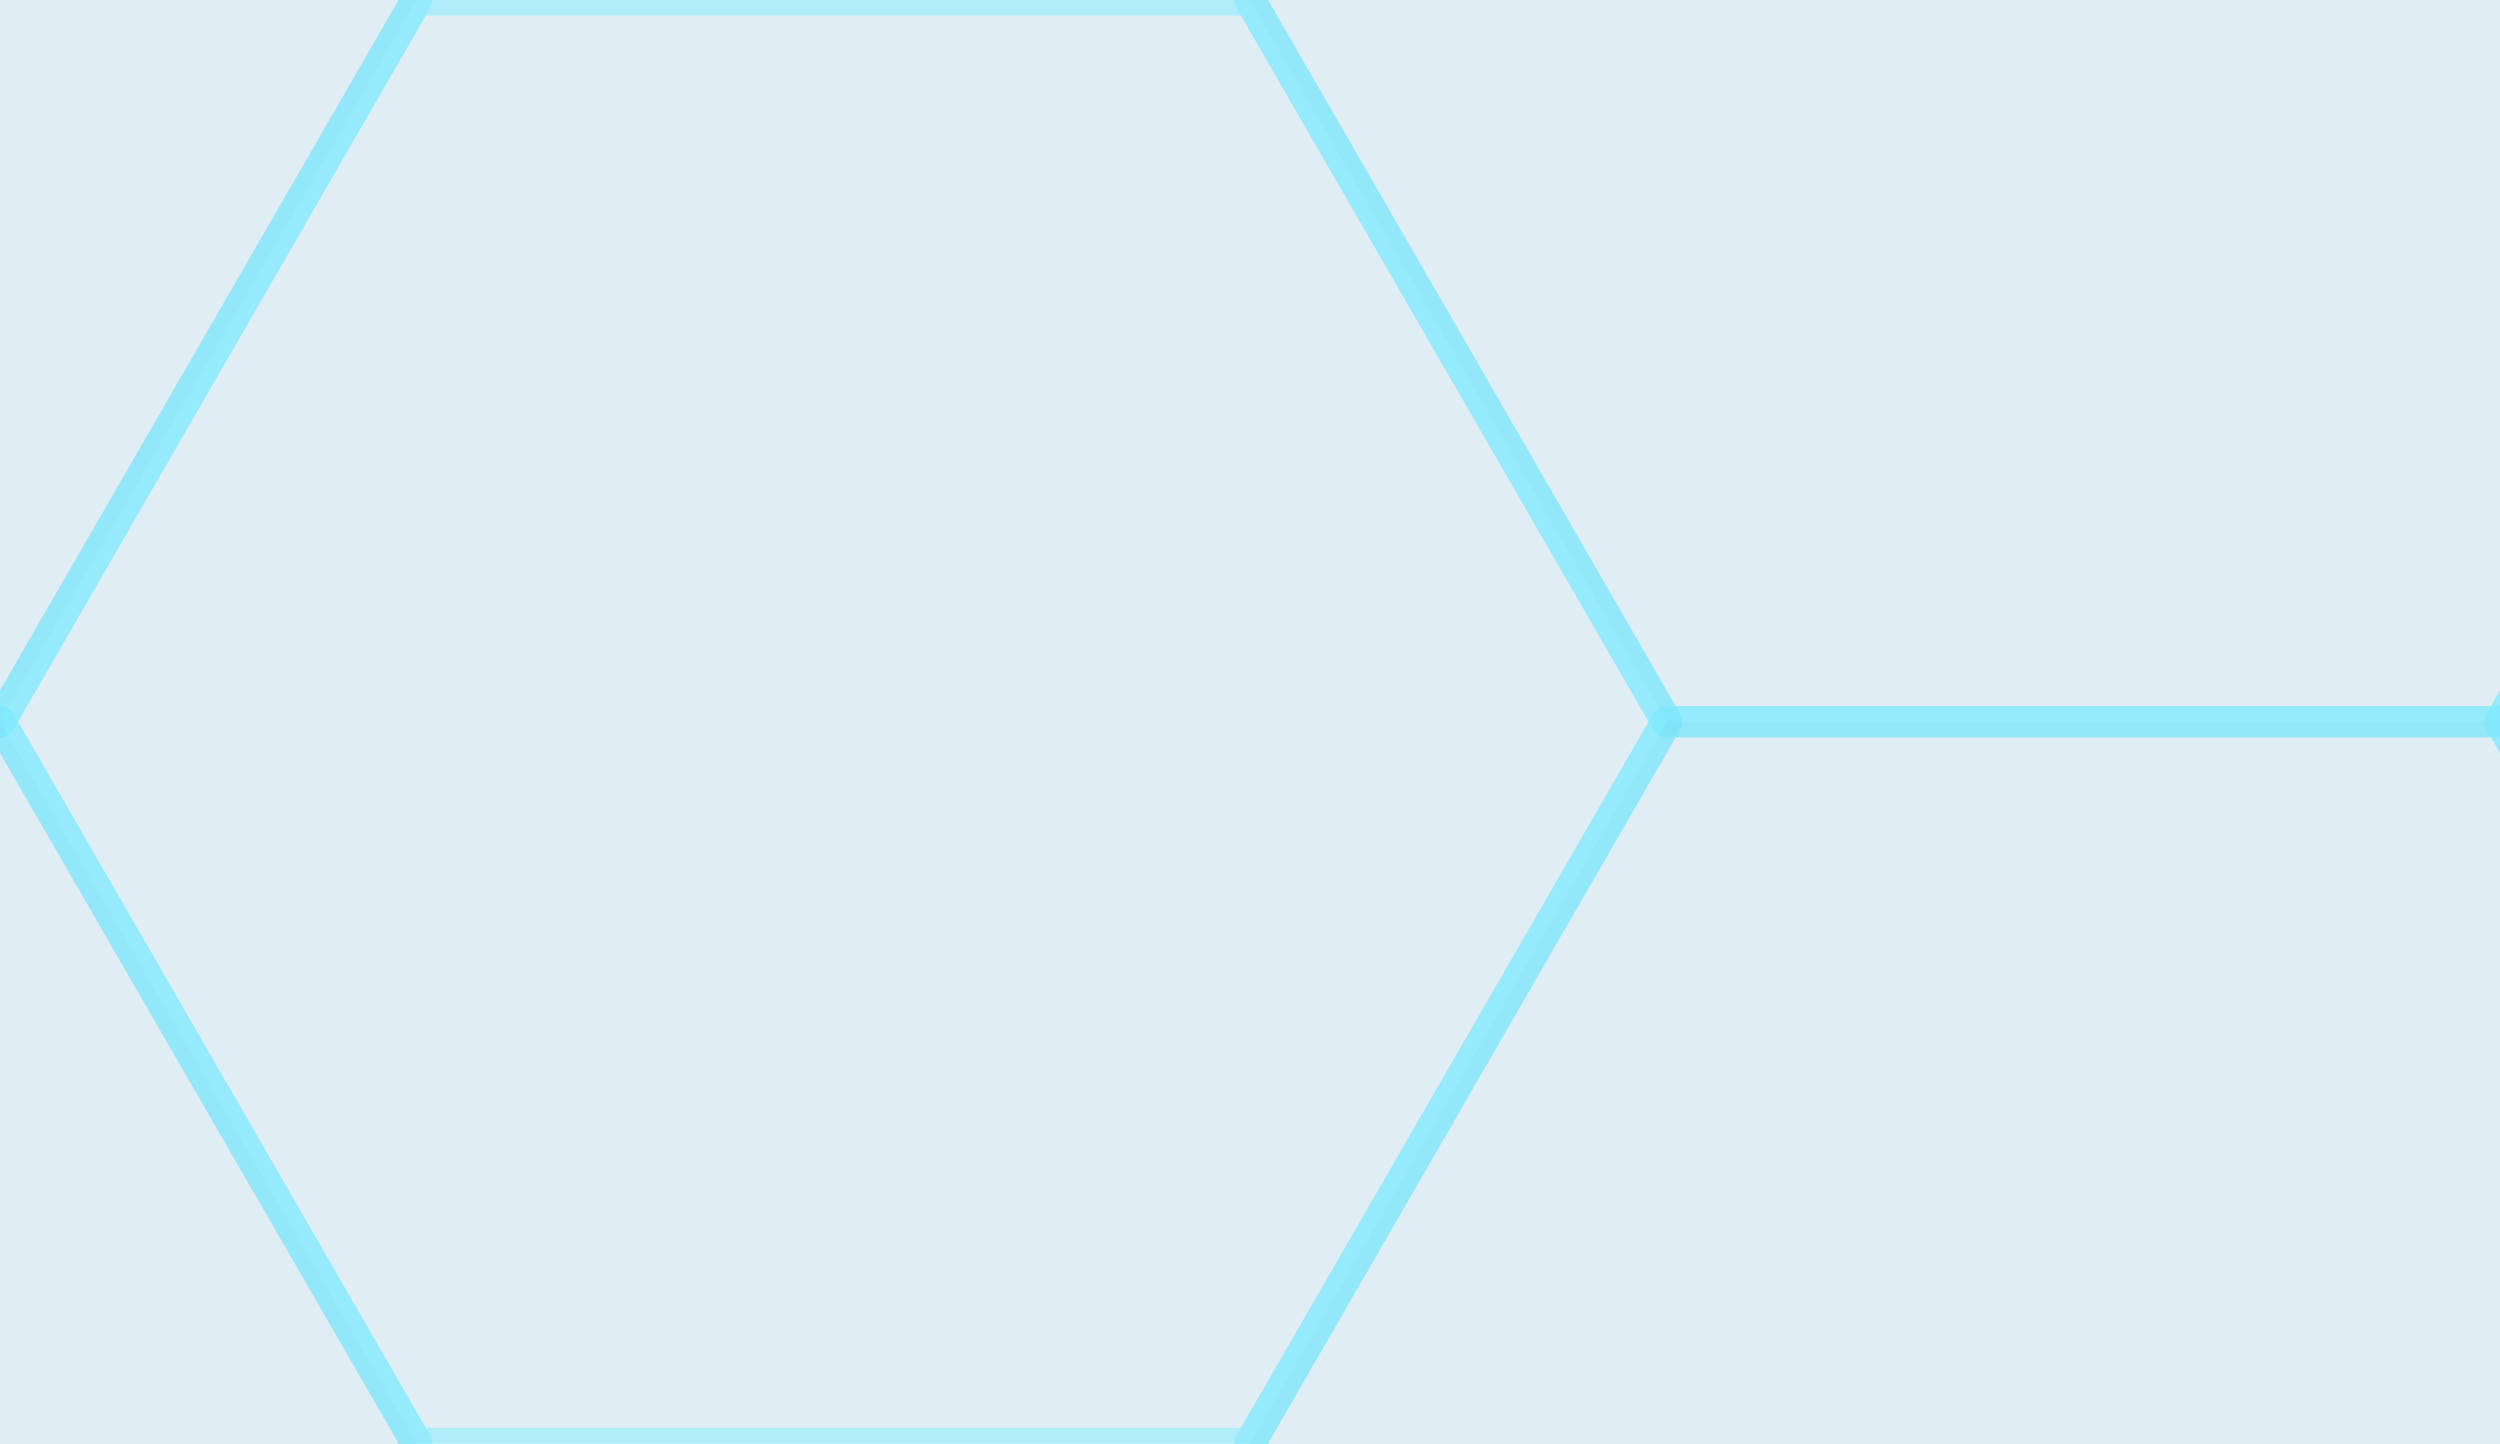
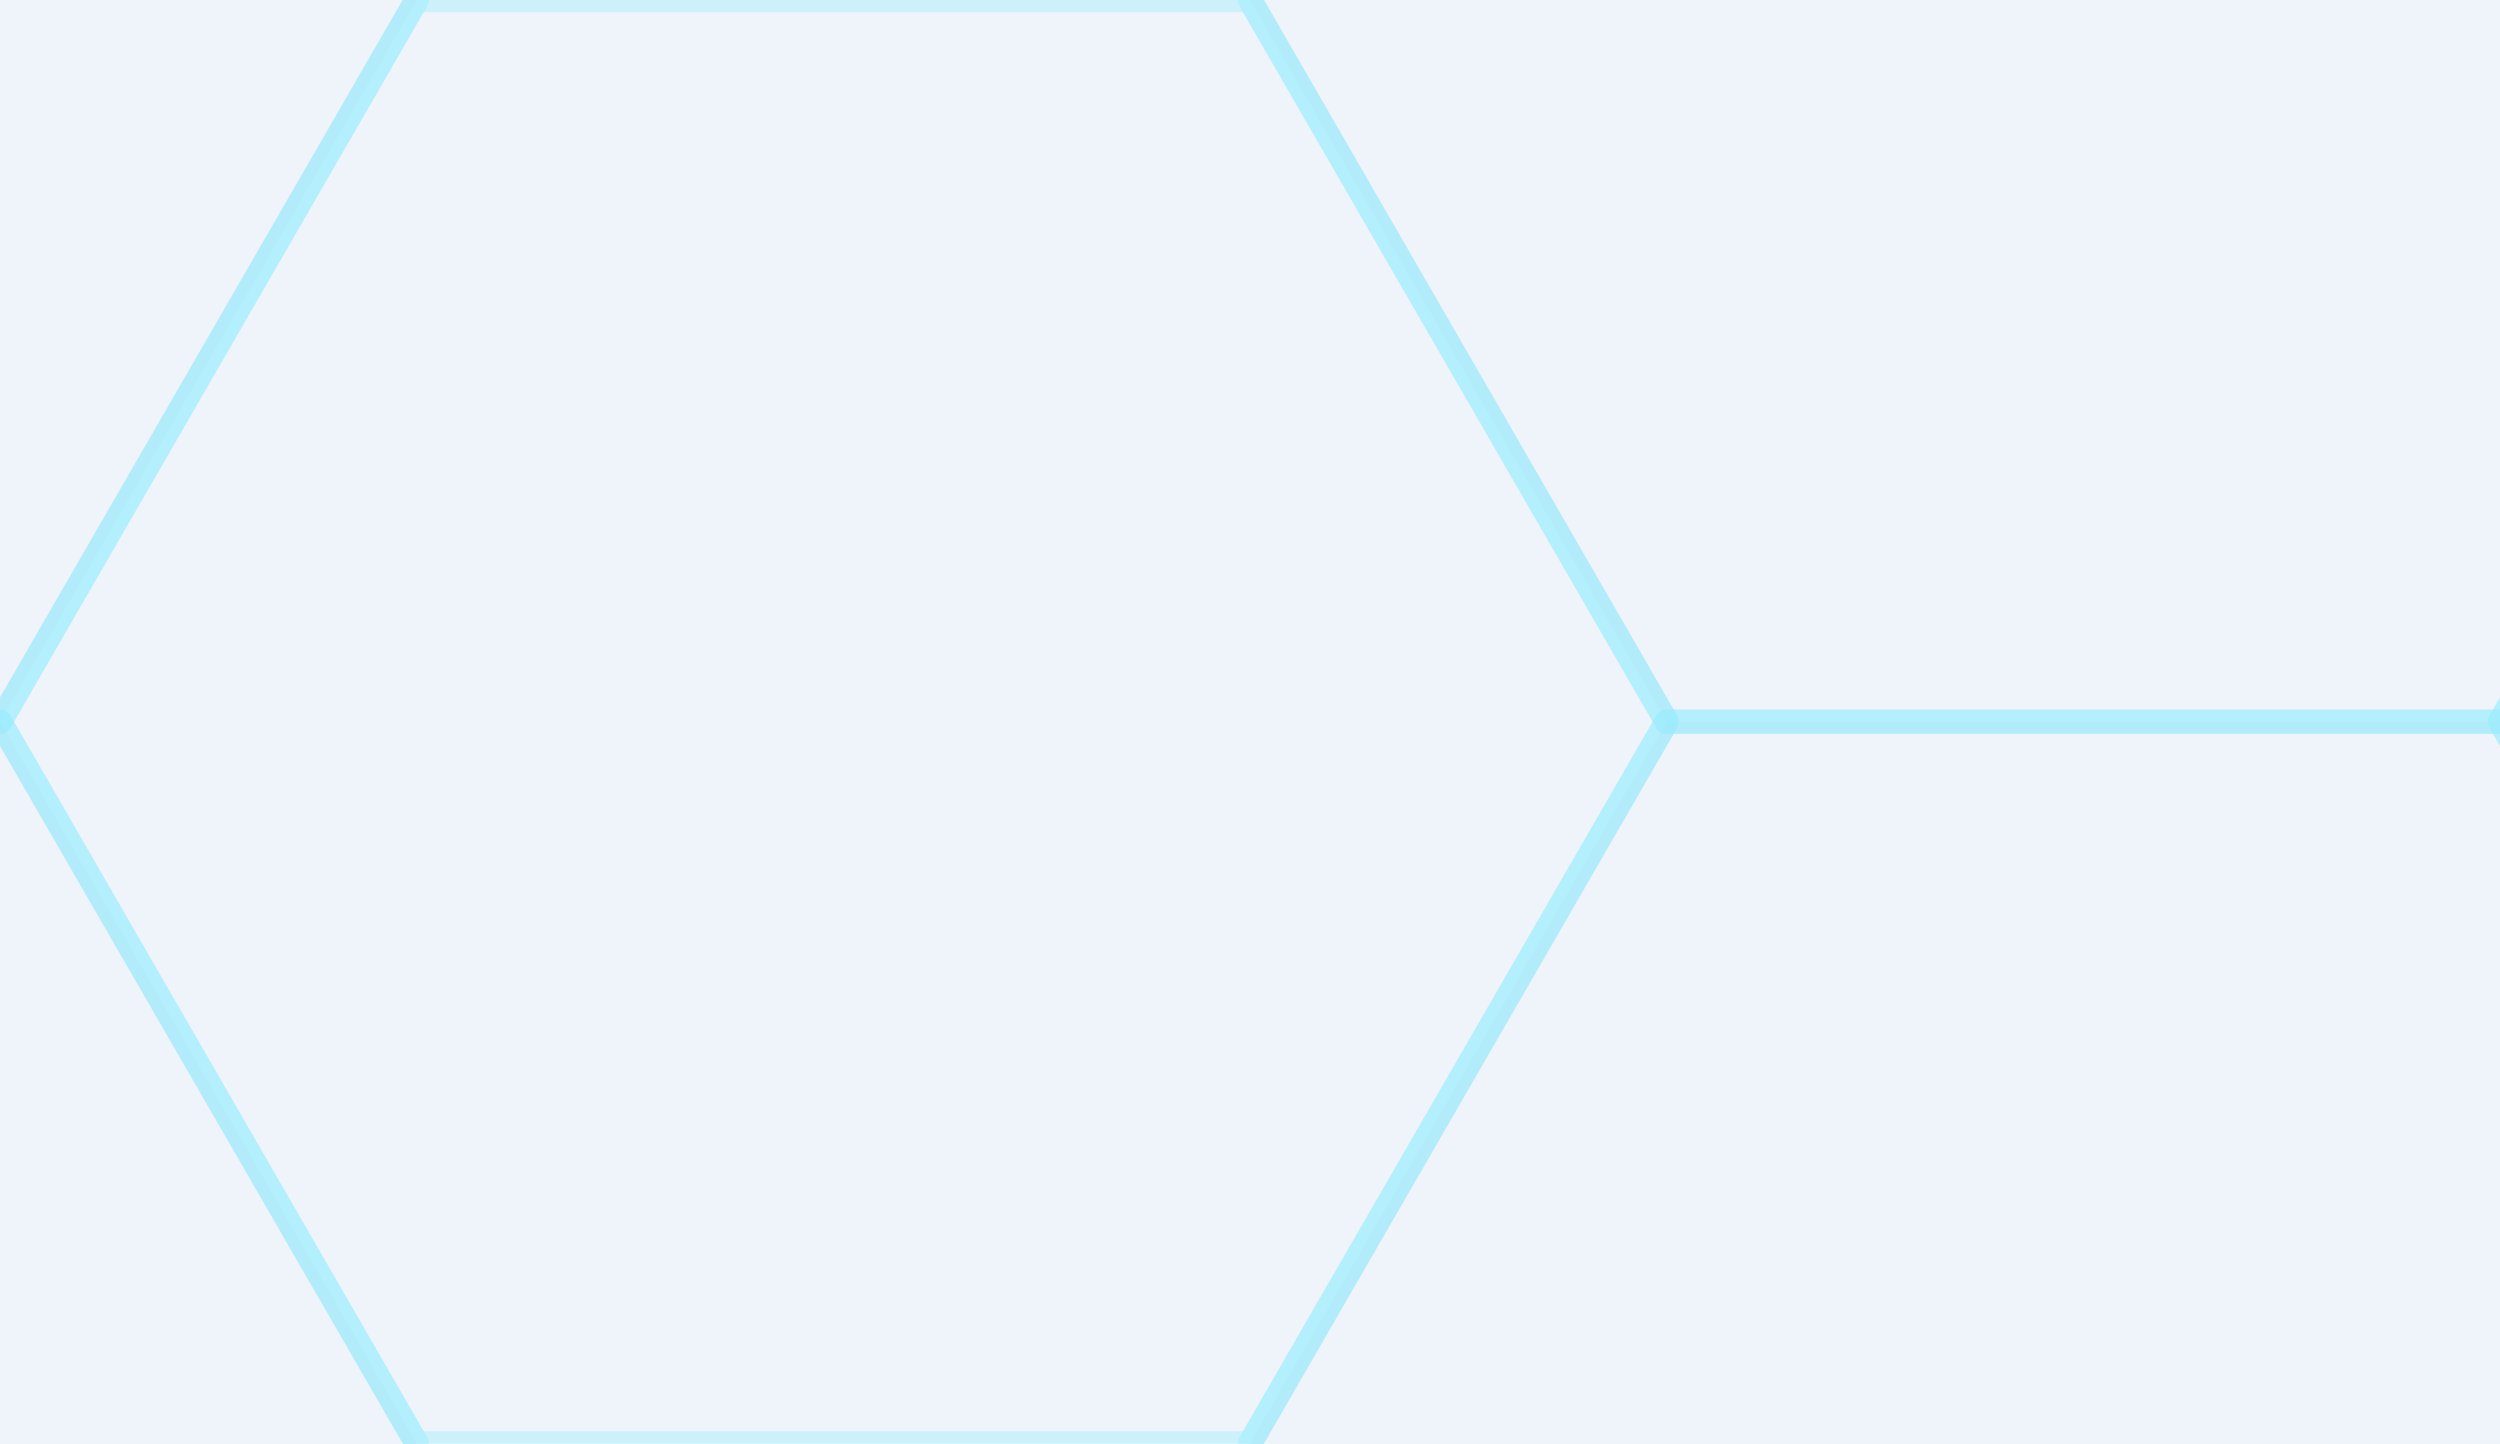
<svg xmlns="http://www.w3.org/2000/svg" width="72" height="41.569" viewBox="0 0 72 41.569">
-   <g fill="#2a7ab0" fill-opacity="0.14" stroke="#6ee9ff" stroke-opacity="0.42" stroke-width="0.9" stroke-linejoin="round">
+   <g fill="#2a7ab0" fill-opacity="0.08" stroke="#6ee9ff" stroke-opacity="0.26" stroke-width="0.7" stroke-linejoin="round">
    <path d="M48 20.785 L36 41.569 L12 41.569 L0 20.785 L12 0 L36 0 Z" />
    <path d="M84 0 L72 20.785 L48 20.785 L36 0 L48 -20.785 L72 -20.785 Z" />
    <path d="M84 41.569 L72 62.354 L48 62.354 L36 41.569 L48 20.785 L72 20.785 Z" />
    <path d="M12 0 L0 20.785 L-24 20.785 L-36 0 L-24 -20.785 L0 -20.785 Z" />
    <path d="M12 41.569 L0 62.354 L-24 62.354 L-36 41.569 L-24 20.785 L0 20.785 Z" />
    <path d="M120 20.785 L108 41.569 L84 41.569 L72 20.785 L84 0 L108 0 Z" />
  </g>
</svg>
